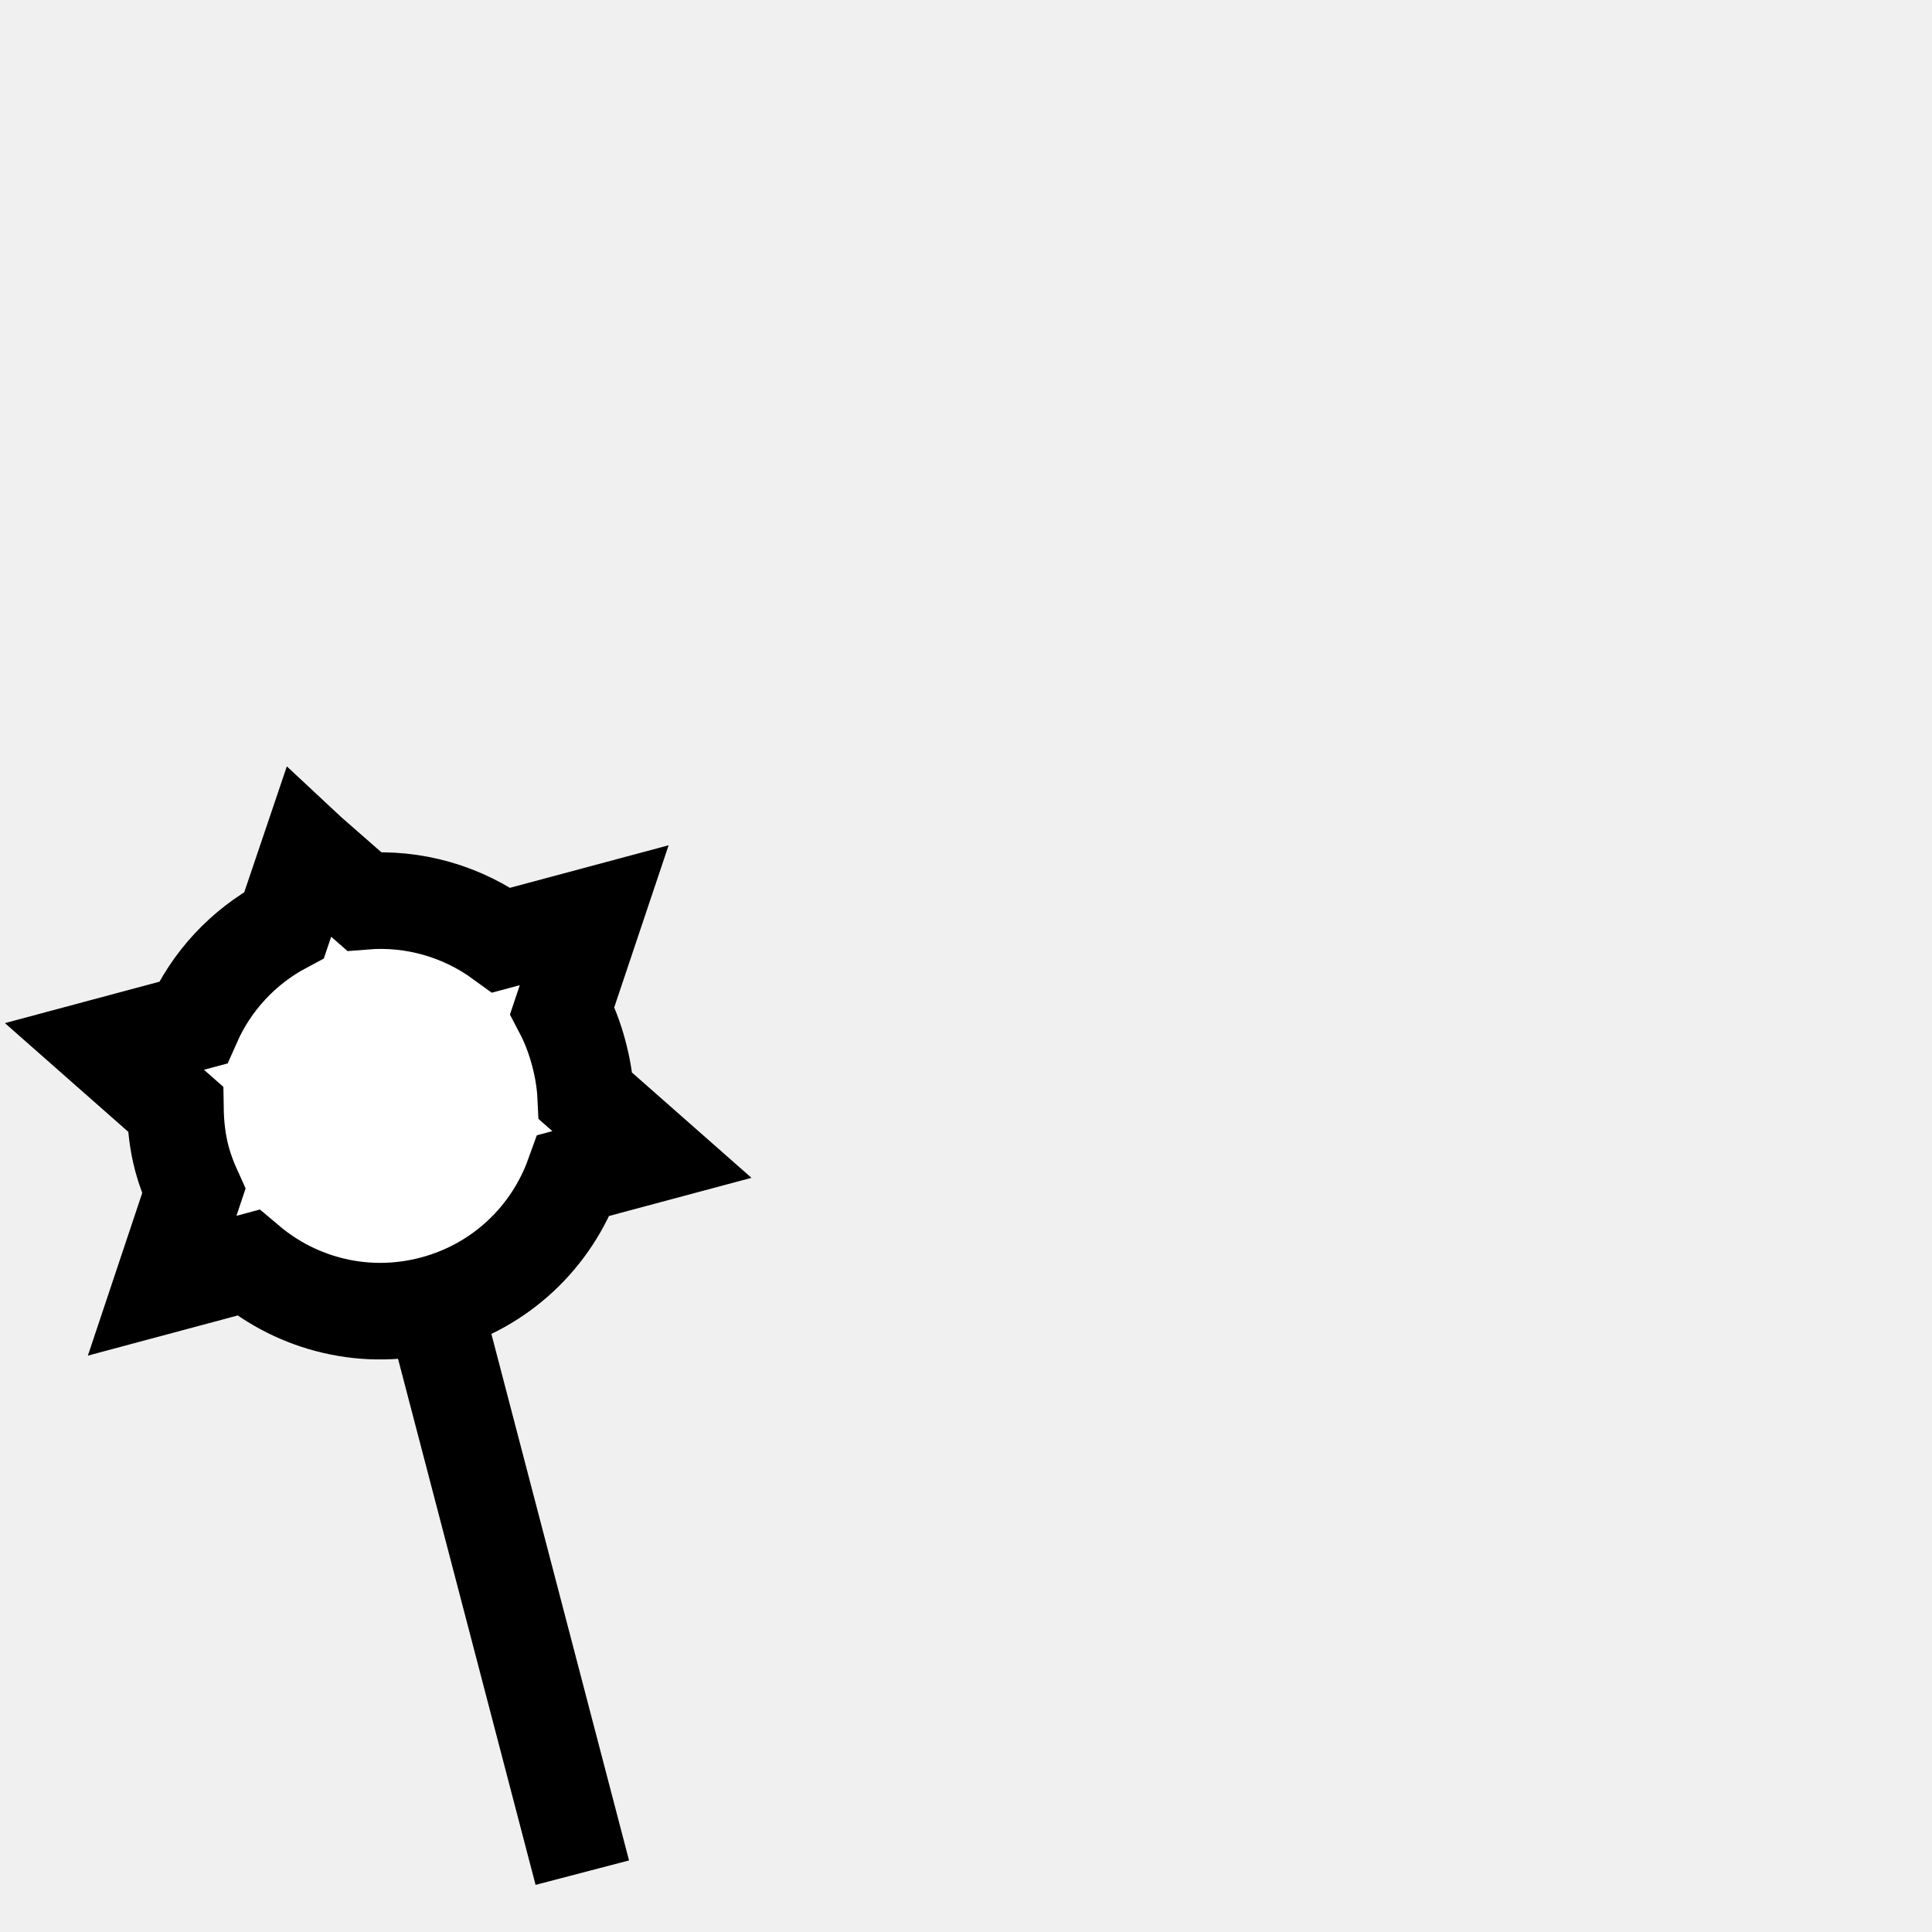
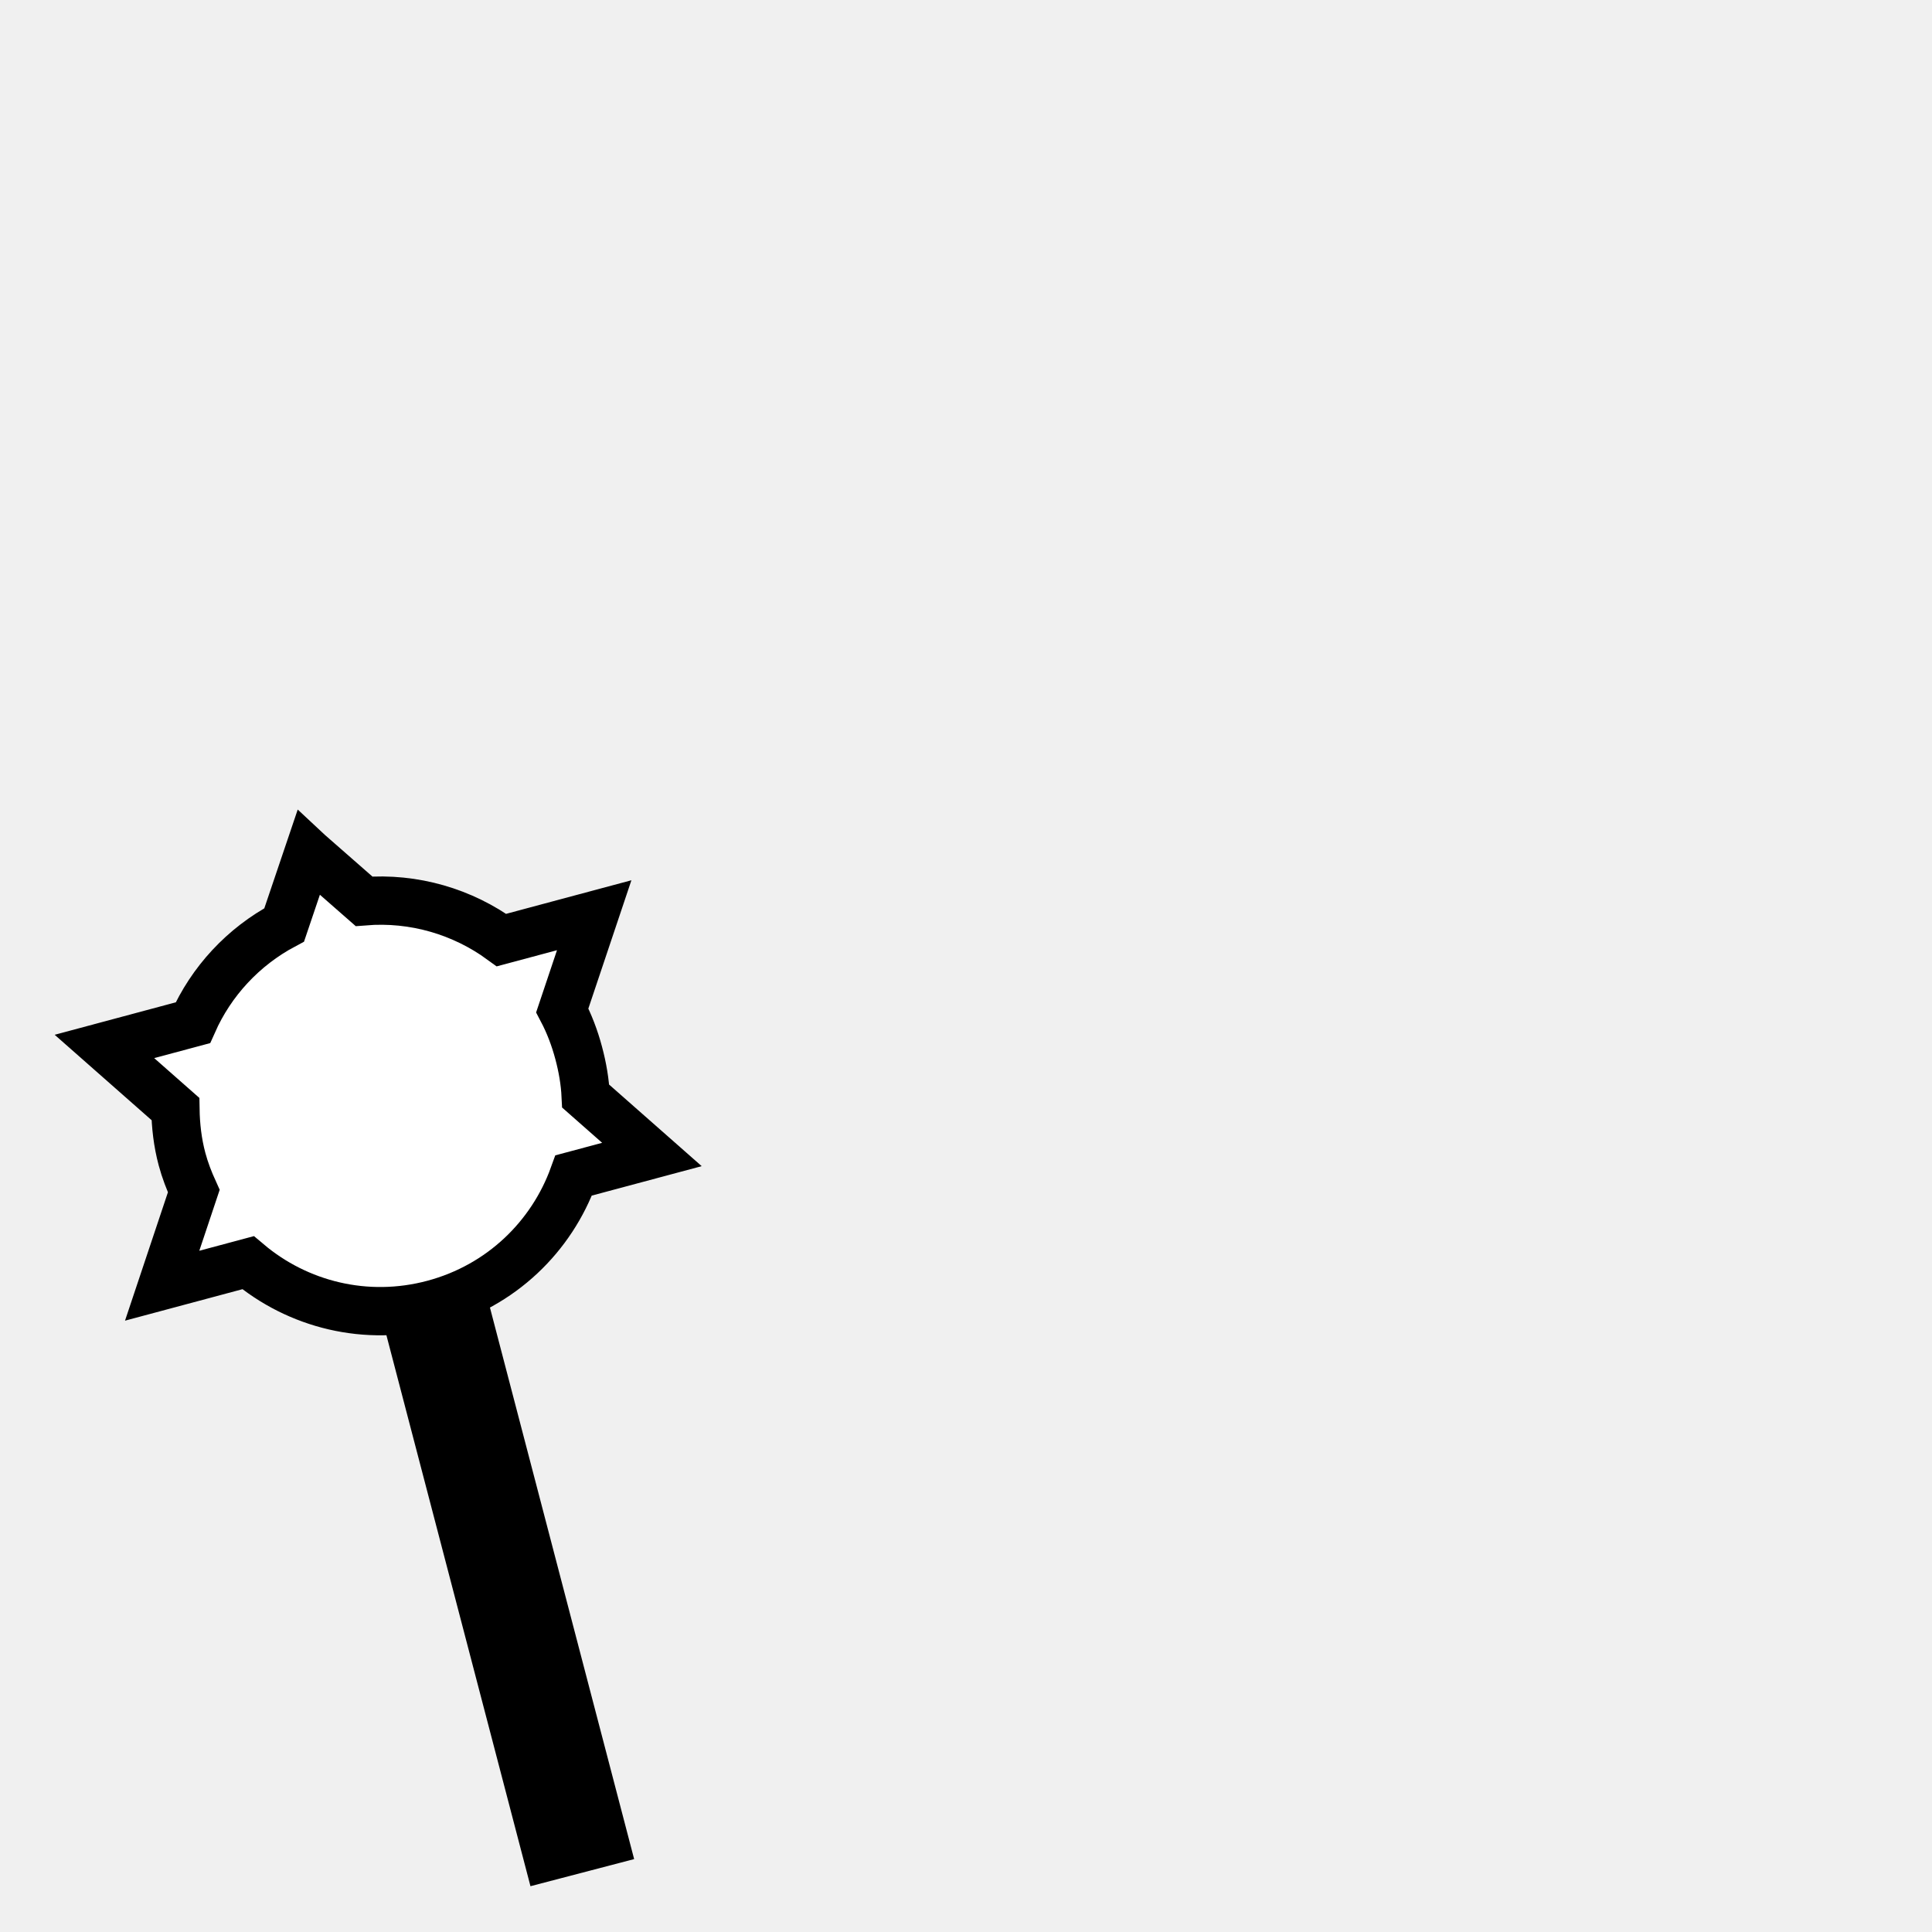
<svg xmlns="http://www.w3.org/2000/svg" width="100%" height="100%" viewBox="0 0 90 90" id="svg2" version="1.1" class="simple-mace-left" data-z="1200" data-slots="left-weapon" data-tags="left-hand+weapon">
  <defs id="defs4" />
  <g id="layer1" class="mace" transform="translate(0,-962.3597)">
-     <path id="path5916-7" d="m 14.378,1002.086 2.579,2.259 c 2.328,-0.19 4.593,0.485 6.406,1.807 l 4.317,-1.157 -1.487,4.432 c 0.324,0.617 0.577,1.28 0.764,1.981 0.18,0.673 0.295,1.345 0.327,2.014 l 3.085,2.718 -3.644,0.976 c -1.026,2.846 -3.38,5.151 -6.524,5.993 -3.144,0.843 -6.335,0.023 -8.646,-1.928 l -4.001,1.072 1.473,-4.407 c -0.215,-0.474 -0.408,-0.968 -0.547,-1.488 -0.209,-0.78 -0.296,-1.565 -0.308,-2.337 l -3.307,-2.914 4.119,-1.104 c 0.853,-1.922 2.335,-3.538 4.255,-4.558 l 1.137,-3.361 z" style="fill:#ffffff;fill-opacity:1;stroke:#000000;stroke-width:4.5;stroke-miterlimit:4;stroke-opacity:1;stroke-dasharray:none" />
-     <path id="path5929-5" d="m 20.202,1023.111 6.924,26.484" style="fill:none;stroke:#000000;stroke-width:4.5;stroke-linecap:butt;stroke-linejoin:miter;stroke-miterlimit:4;stroke-opacity:1;stroke-dasharray:none" />
+     <path id="path5916-7" d="m 14.378,1002.086 2.579,2.259 c 2.328,-0.19 4.593,0.485 6.406,1.807 l 4.317,-1.157 -1.487,4.432 c 0.324,0.617 0.577,1.28 0.764,1.981 0.18,0.673 0.295,1.345 0.327,2.014 l 3.085,2.718 -3.644,0.976 c -1.026,2.846 -3.38,5.151 -6.524,5.993 -3.144,0.843 -6.335,0.023 -8.646,-1.928 l -4.001,1.072 1.473,-4.407 c -0.215,-0.474 -0.408,-0.968 -0.547,-1.488 -0.209,-0.78 -0.296,-1.565 -0.308,-2.337 l -3.307,-2.914 4.119,-1.104 c 0.853,-1.922 2.335,-3.538 4.255,-4.558 l 1.137,-3.361 z" style="fill:#ffffff;fill-opacity:1;stroke:#000000;stroke-width:2.25;stroke-miterlimit:4;stroke-opacity:1;stroke-dasharray:none" />
+     <path id="path5929-5" d="m 20.202,1023.111 6.924,26.484" style="fill:none;stroke:#000000;stroke-width:4.992;stroke-linecap:butt;stroke-linejoin:miter;stroke-miterlimit:4;stroke-opacity:1;stroke-dasharray:none" />
  </g>
</svg>
